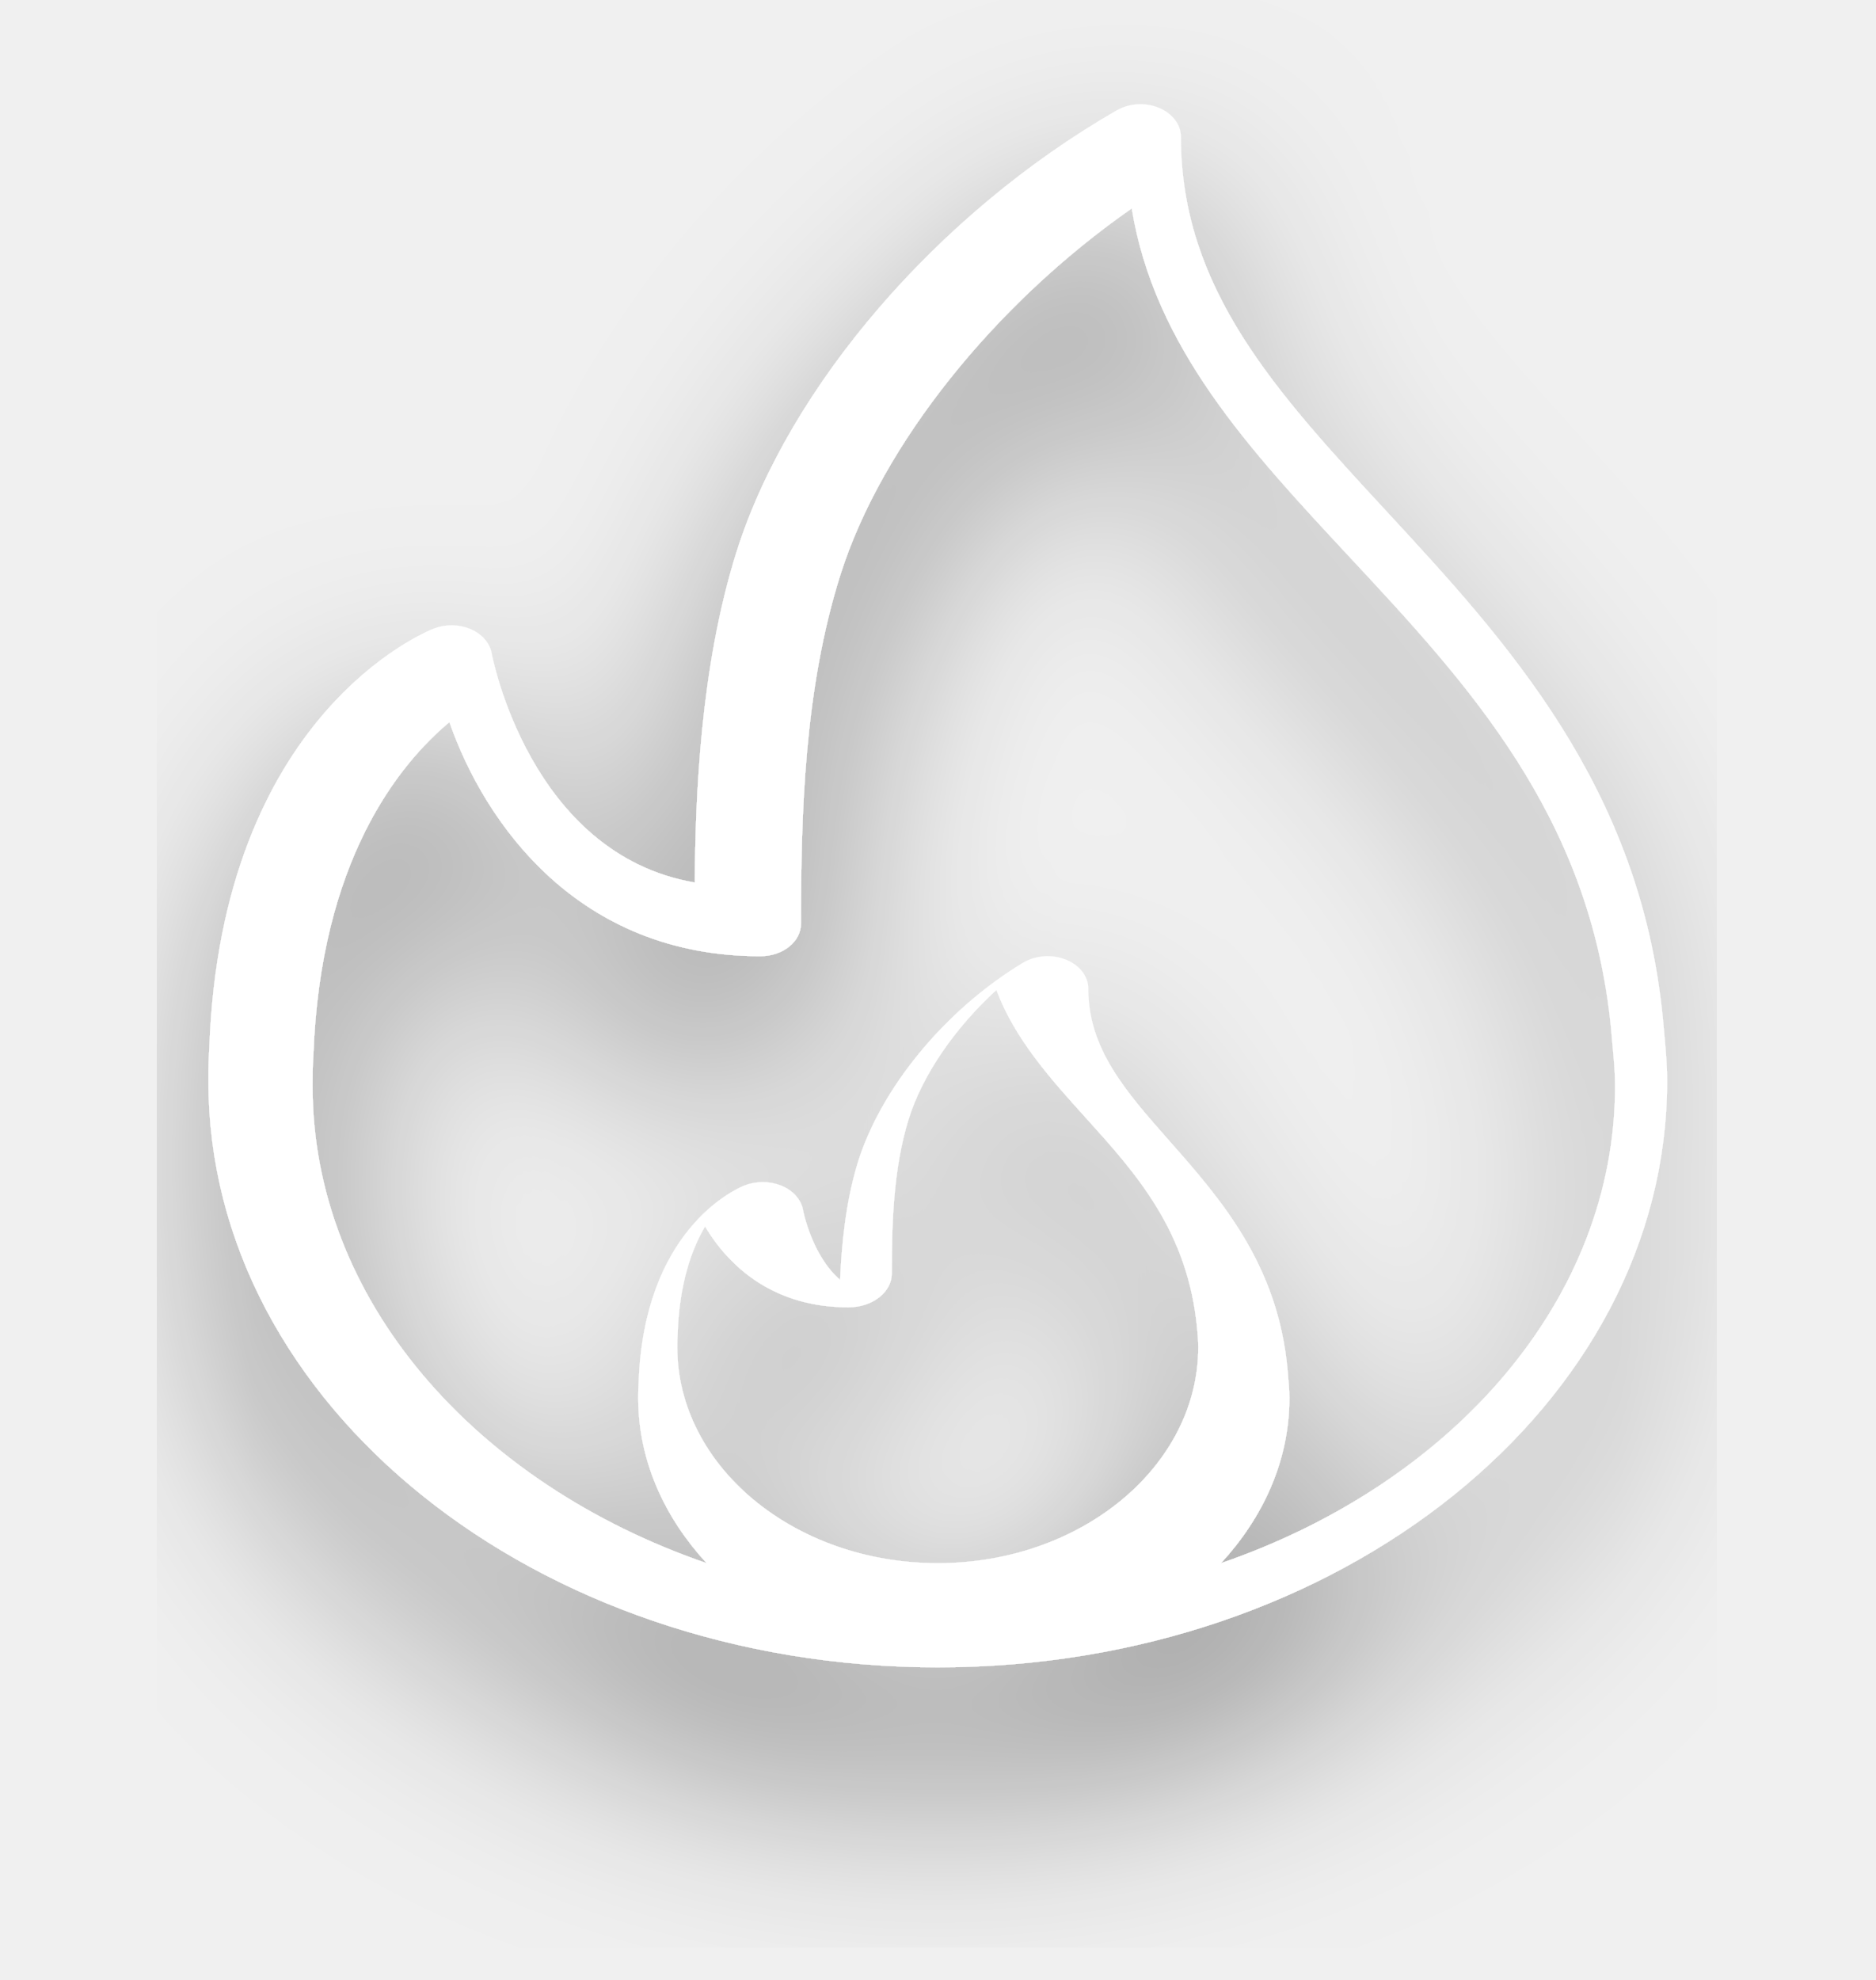
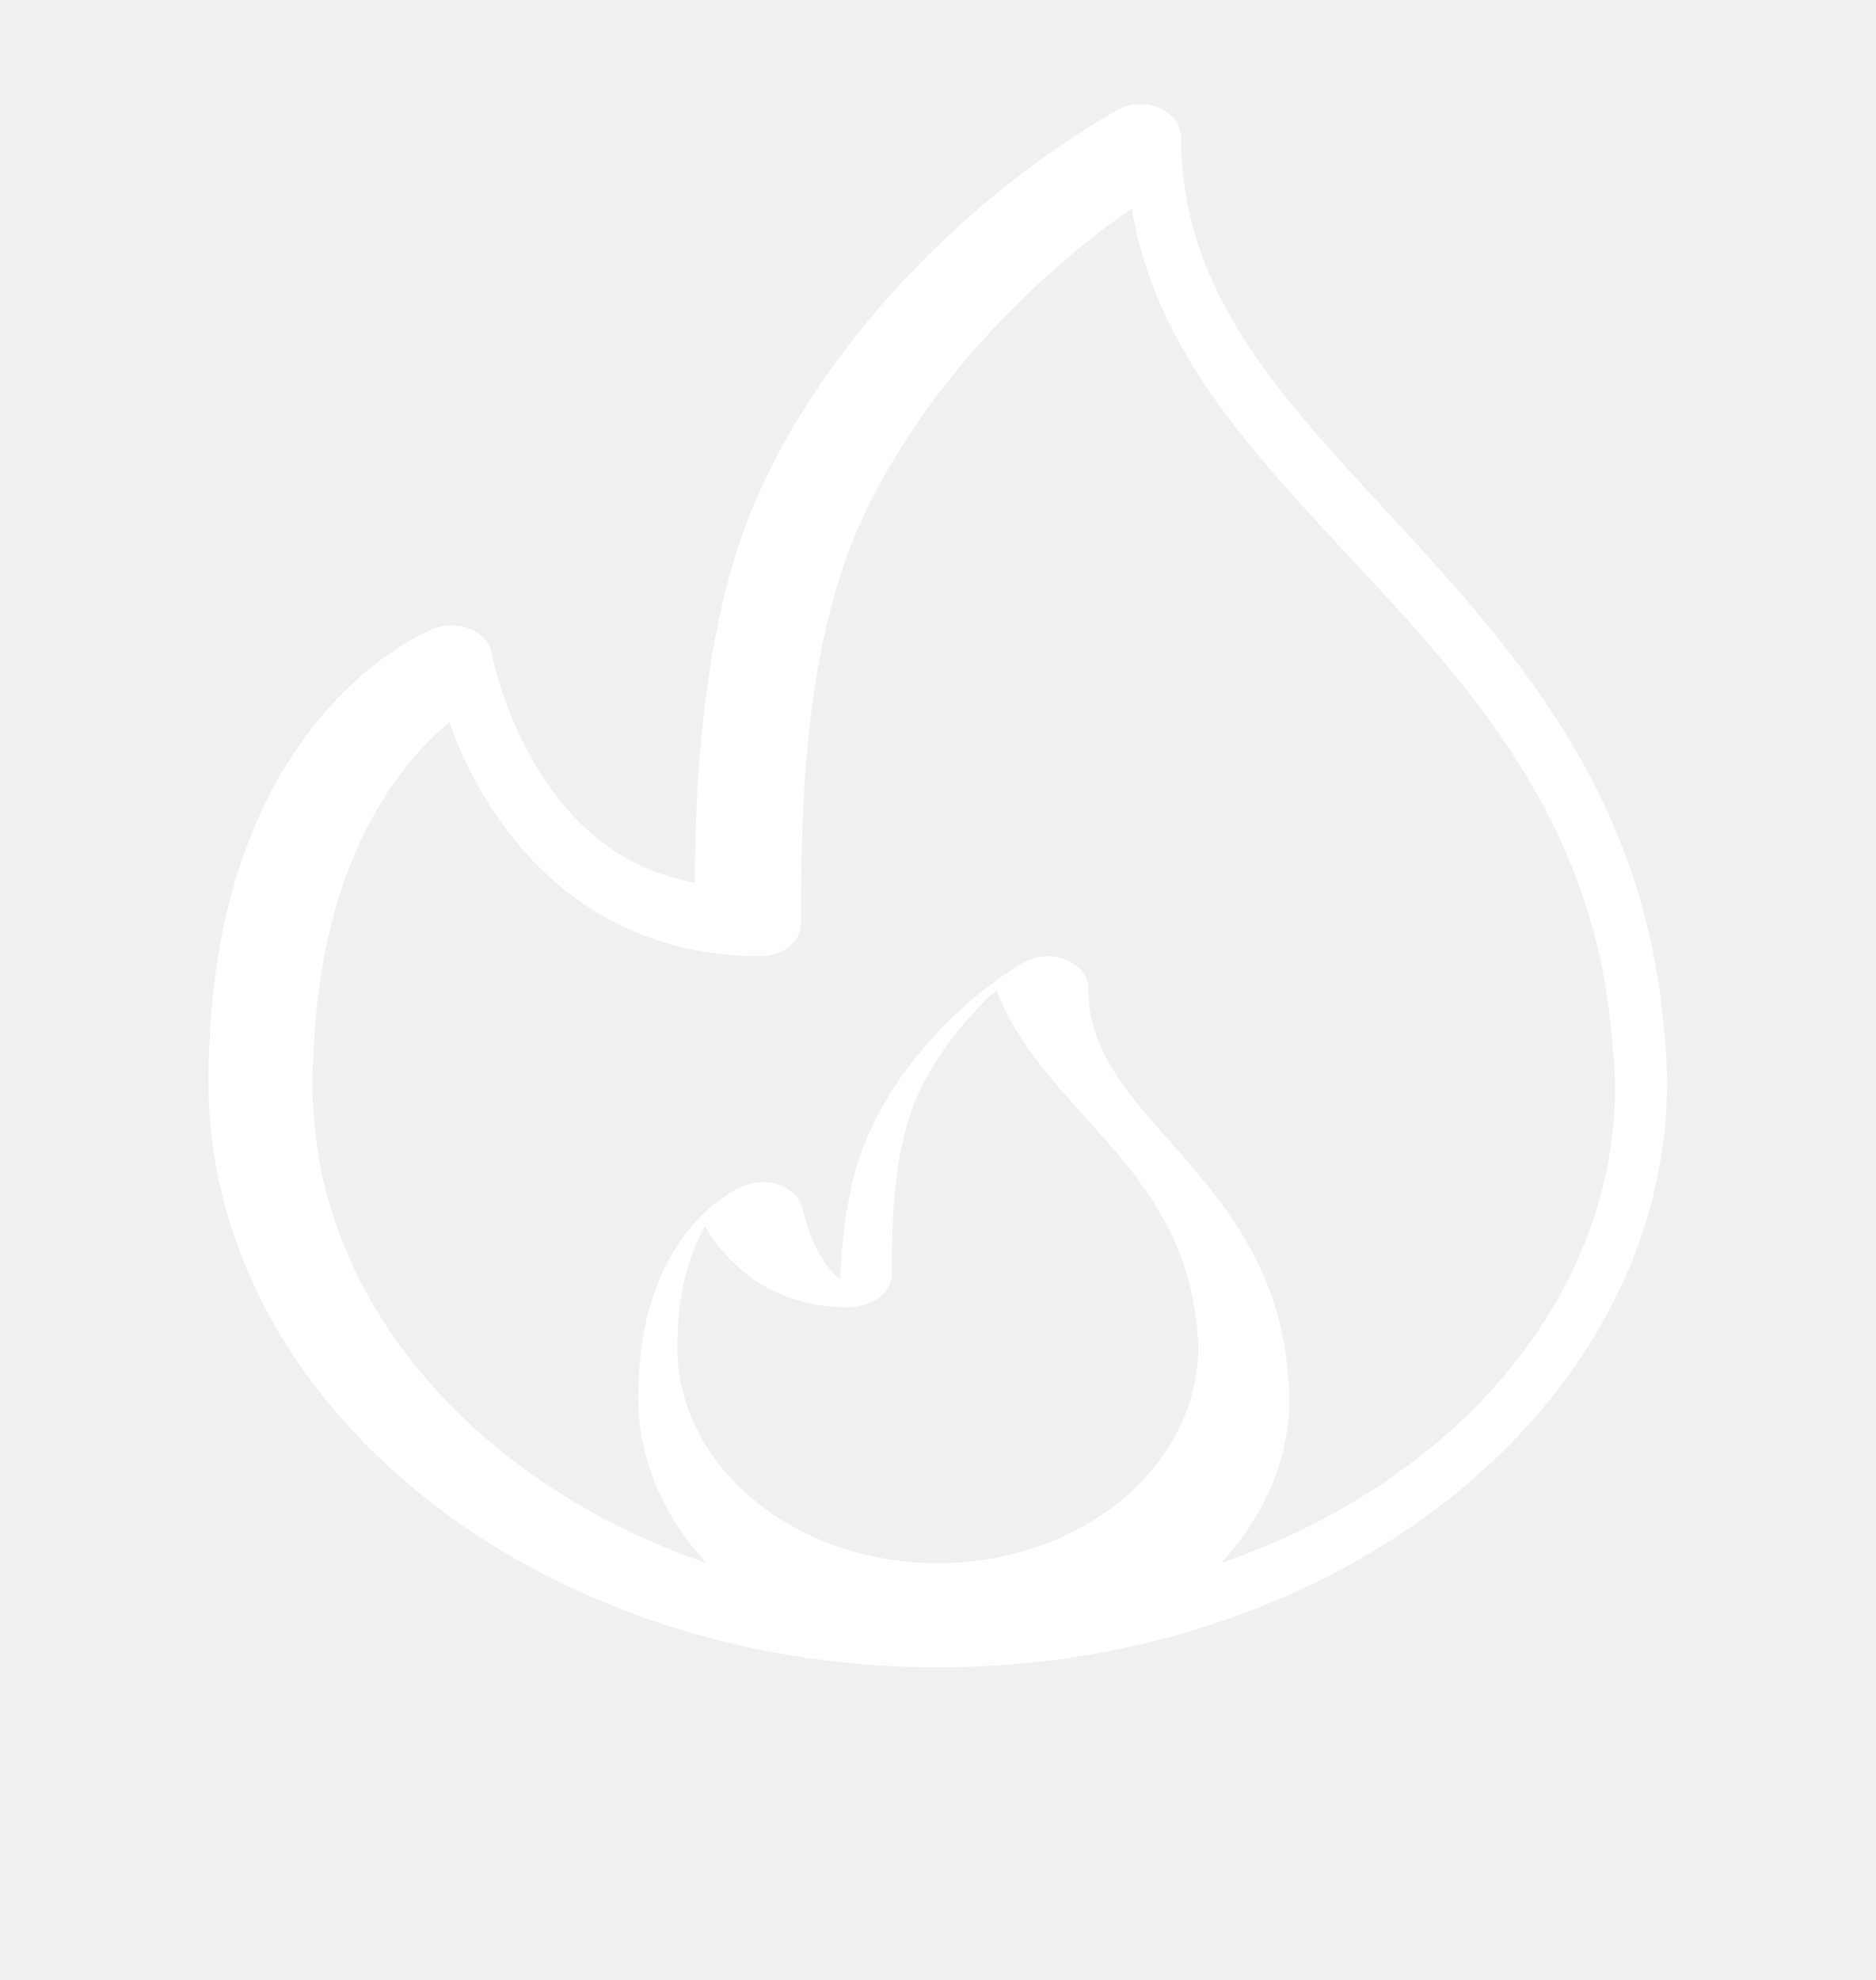
<svg xmlns="http://www.w3.org/2000/svg" width="36" height="38" viewBox="0 0 36 38">
-   <defs>
-     <filter id="a" width="106.9%" height="135.8%" x="-3.5%" y="-17.9%" filterUnits="objectBoundingBox">
-       <feOffset dy="2" in="SourceAlpha" result="shadowOffsetOuter1" />
-       <feGaussianBlur in="shadowOffsetOuter1" result="shadowBlurOuter1" stdDeviation="2" />
-       <feColorMatrix in="shadowBlurOuter1" result="shadowMatrixOuter1" values="0 0 0 0 0 0 0 0 0 0 0 0 0 0 0 0 0 0 0.5 0" />
-       <feMerge>
-         <feMergeNode in="shadowMatrixOuter1" />
-         <feMergeNode in="SourceGraphic" />
-       </feMerge>
-     </filter>
-   </defs>
-   <path fill="#FFF" fill-rule="nonzero" d="M336.947 36.859l-.027-.294c-.427-4.473-3.02-7.278-5.307-9.752-2.117-2.29-3.946-4.268-3.946-7.187 0-.234-.164-.448-.423-.556a.93.93 0 0 0-.808.048c-3.434 1.975-6.3 5.303-7.301 8.48-.695 2.21-.787 4.697-.8 6.339-3.172-.545-3.89-4.358-3.898-4.4-.036-.197-.186-.369-.405-.463a.945.945 0 0 0-.705-.01c-.166.064-4.082 1.663-4.31 8.049a8.494 8.494 0 0 0-.017.637c0 6.203 6.28 11.25 14 11.25s14-5.047 14-11.25c0-.31-.027-.601-.053-.891zM323 47c-2.757 0-5-1.86-5-4.148 0-.078 0-.157.007-.253.033-.965.268-1.623.526-2.061.483.808 1.348 1.552 2.751 1.552.461 0 .834-.29.834-.65 0-.923.024-1.99.32-2.952.263-.853.89-1.76 1.687-2.488.354.944 1.044 1.709 1.718 2.455.964 1.067 1.96 2.17 2.136 4.052.01.112.021.224.021.345 0 2.287-2.243 4.148-5 4.148zm5.437 0c.811-.882 1.313-1.972 1.313-3.169 0-.146-.012-.283-.035-.538-.185-2.034-1.293-3.291-2.272-4.4-.834-.945-1.554-1.76-1.554-2.918 0-.237-.167-.453-.433-.558a.944.944 0 0 0-.819.06c-1.498.904-2.748 2.424-3.184 3.875-.223.744-.3 1.55-.328 2.211-.542-.465-.71-1.326-.711-1.338-.035-.2-.19-.375-.414-.468a.96.96 0 0 0-.717-.002c-.197.08-1.926.871-2.025 3.781a4.233 4.233 0 0 0-.008.295c0 1.197.502 2.287 1.313 3.169-4.444-1.53-7.563-5.057-7.563-9.156 0-.187 0-.373.015-.58.134-3.736 1.633-5.588 2.611-6.405.682 1.947 2.469 4.493 5.968 4.493.432 0 .781-.28.781-.624 0-2.085.059-4.495.758-6.701.793-2.5 2.967-5.2 5.59-7.027.436 2.669 2.259 4.626 4.174 6.682 2.278 2.445 4.632 4.974 5.027 9.068l.026.298c.025.26.05.518.05.796 0 4.099-3.12 7.626-7.563 9.156z" filter="url(#a)" transform="translate(-305 -17)" />
+   <path fill="#FFF" fill-rule="nonzero" d="M336.947 36.859l-.027-.294c-.427-4.473-3.02-7.278-5.307-9.752-2.117-2.29-3.946-4.268-3.946-7.187 0-.234-.164-.448-.423-.556a.93.93 0 0 0-.808.048c-3.434 1.975-6.3 5.303-7.301 8.48-.695 2.21-.787 4.697-.8 6.339-3.172-.545-3.89-4.358-3.898-4.4-.036-.197-.186-.369-.405-.463a.945.945 0 0 0-.705-.01c-.166.064-4.082 1.663-4.31 8.049a8.494 8.494 0 0 0-.017.637c0 6.203 6.28 11.25 14 11.25s14-5.047 14-11.25c0-.31-.027-.601-.053-.891zM323 47c-2.757 0-5-1.86-5-4.148 0-.078 0-.157.007-.253.033-.965.268-1.623.526-2.061.483.808 1.348 1.552 2.751 1.552.461 0 .834-.29.834-.65 0-.923.024-1.99.32-2.952.263-.853.89-1.76 1.687-2.488.354.944 1.044 1.709 1.718 2.455.964 1.067 1.96 2.17 2.136 4.052.01.112.021.224.021.345 0 2.287-2.243 4.148-5 4.148zm5.437 0c.811-.882 1.313-1.972 1.313-3.169 0-.146-.012-.283-.035-.538-.185-2.034-1.293-3.291-2.272-4.4-.834-.945-1.554-1.76-1.554-2.918 0-.237-.167-.453-.433-.558a.944.944 0 0 0-.819.06c-1.498.904-2.748 2.424-3.184 3.875-.223.744-.3 1.55-.328 2.211-.542-.465-.71-1.326-.711-1.338-.035-.2-.19-.375-.414-.468a.96.96 0 0 0-.717-.002c-.197.08-1.926.871-2.025 3.781a4.233 4.233 0 0 0-.008.295c0 1.197.502 2.287 1.313 3.169-4.444-1.53-7.563-5.057-7.563-9.156 0-.187 0-.373.015-.58.134-3.736 1.633-5.588 2.611-6.405.682 1.947 2.469 4.493 5.968 4.493.432 0 .781-.28.781-.624 0-2.085.059-4.495.758-6.701.793-2.5 2.967-5.2 5.59-7.027.436 2.669 2.259 4.626 4.174 6.682 2.278 2.445 4.632 4.974 5.027 9.068l.026.298c.025.26.05.518.05.796 0 4.099-3.12 7.626-7.563 9.156z" transform="translate(-305 -17)" />
</svg>
